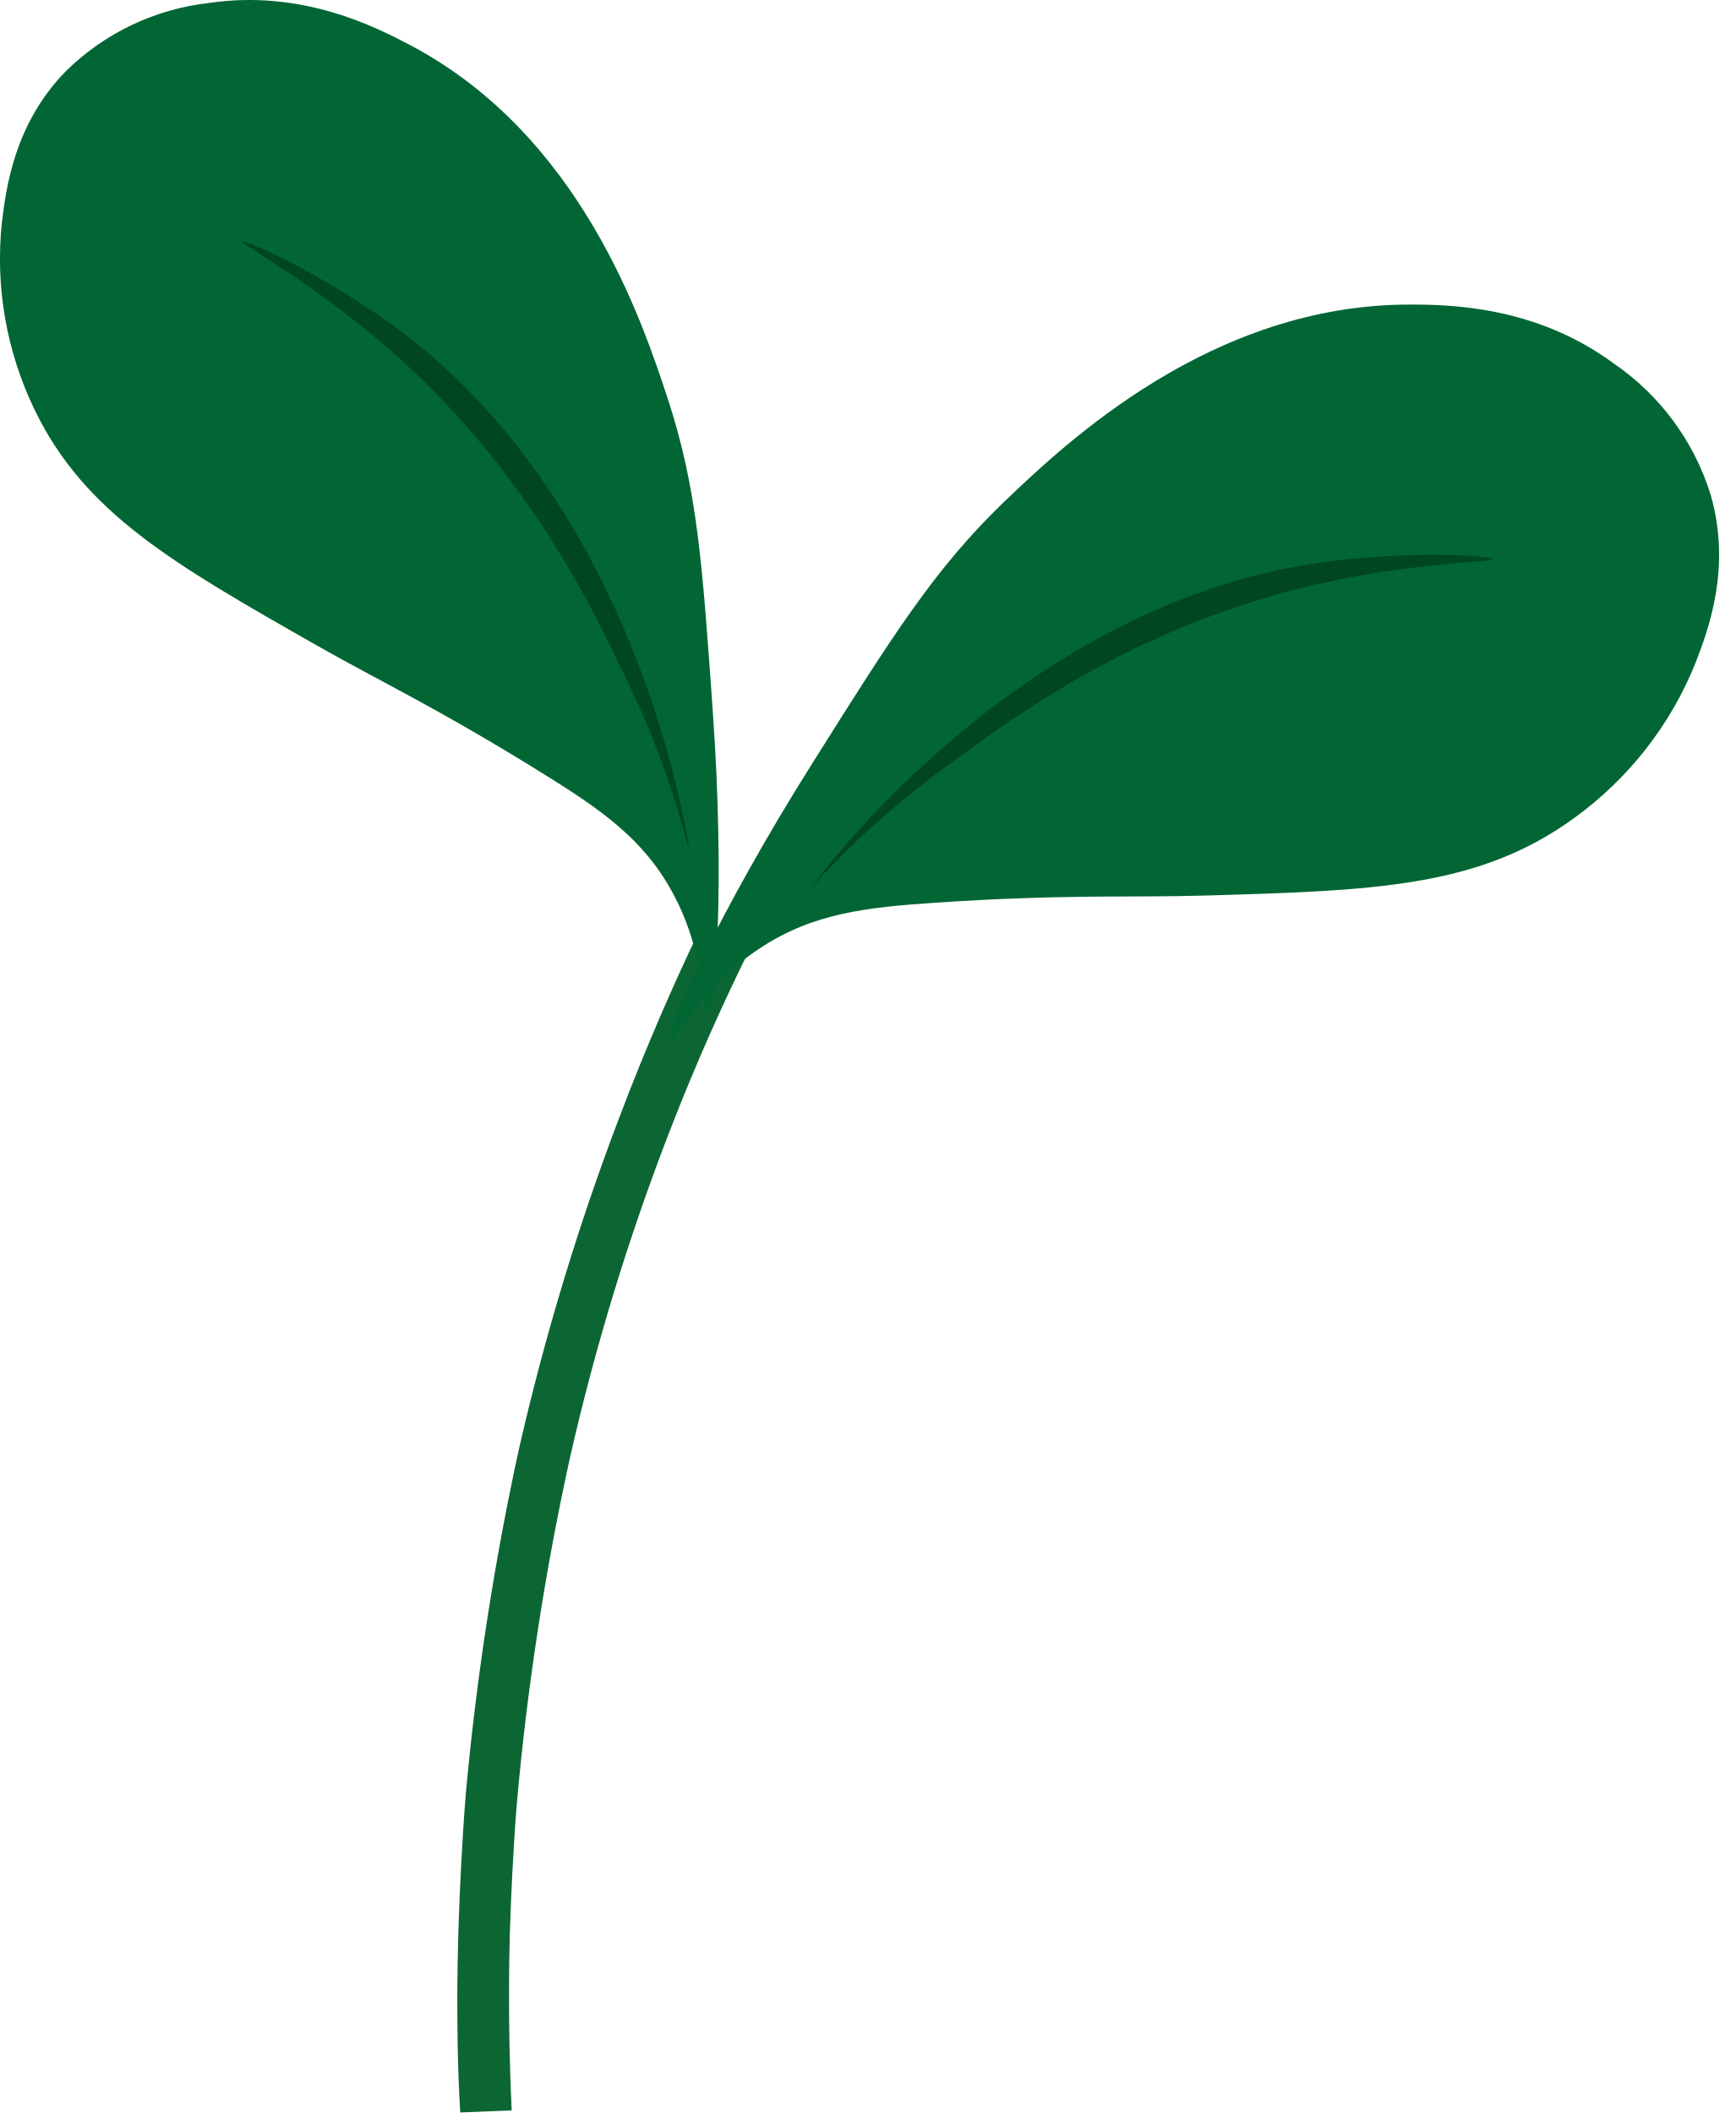
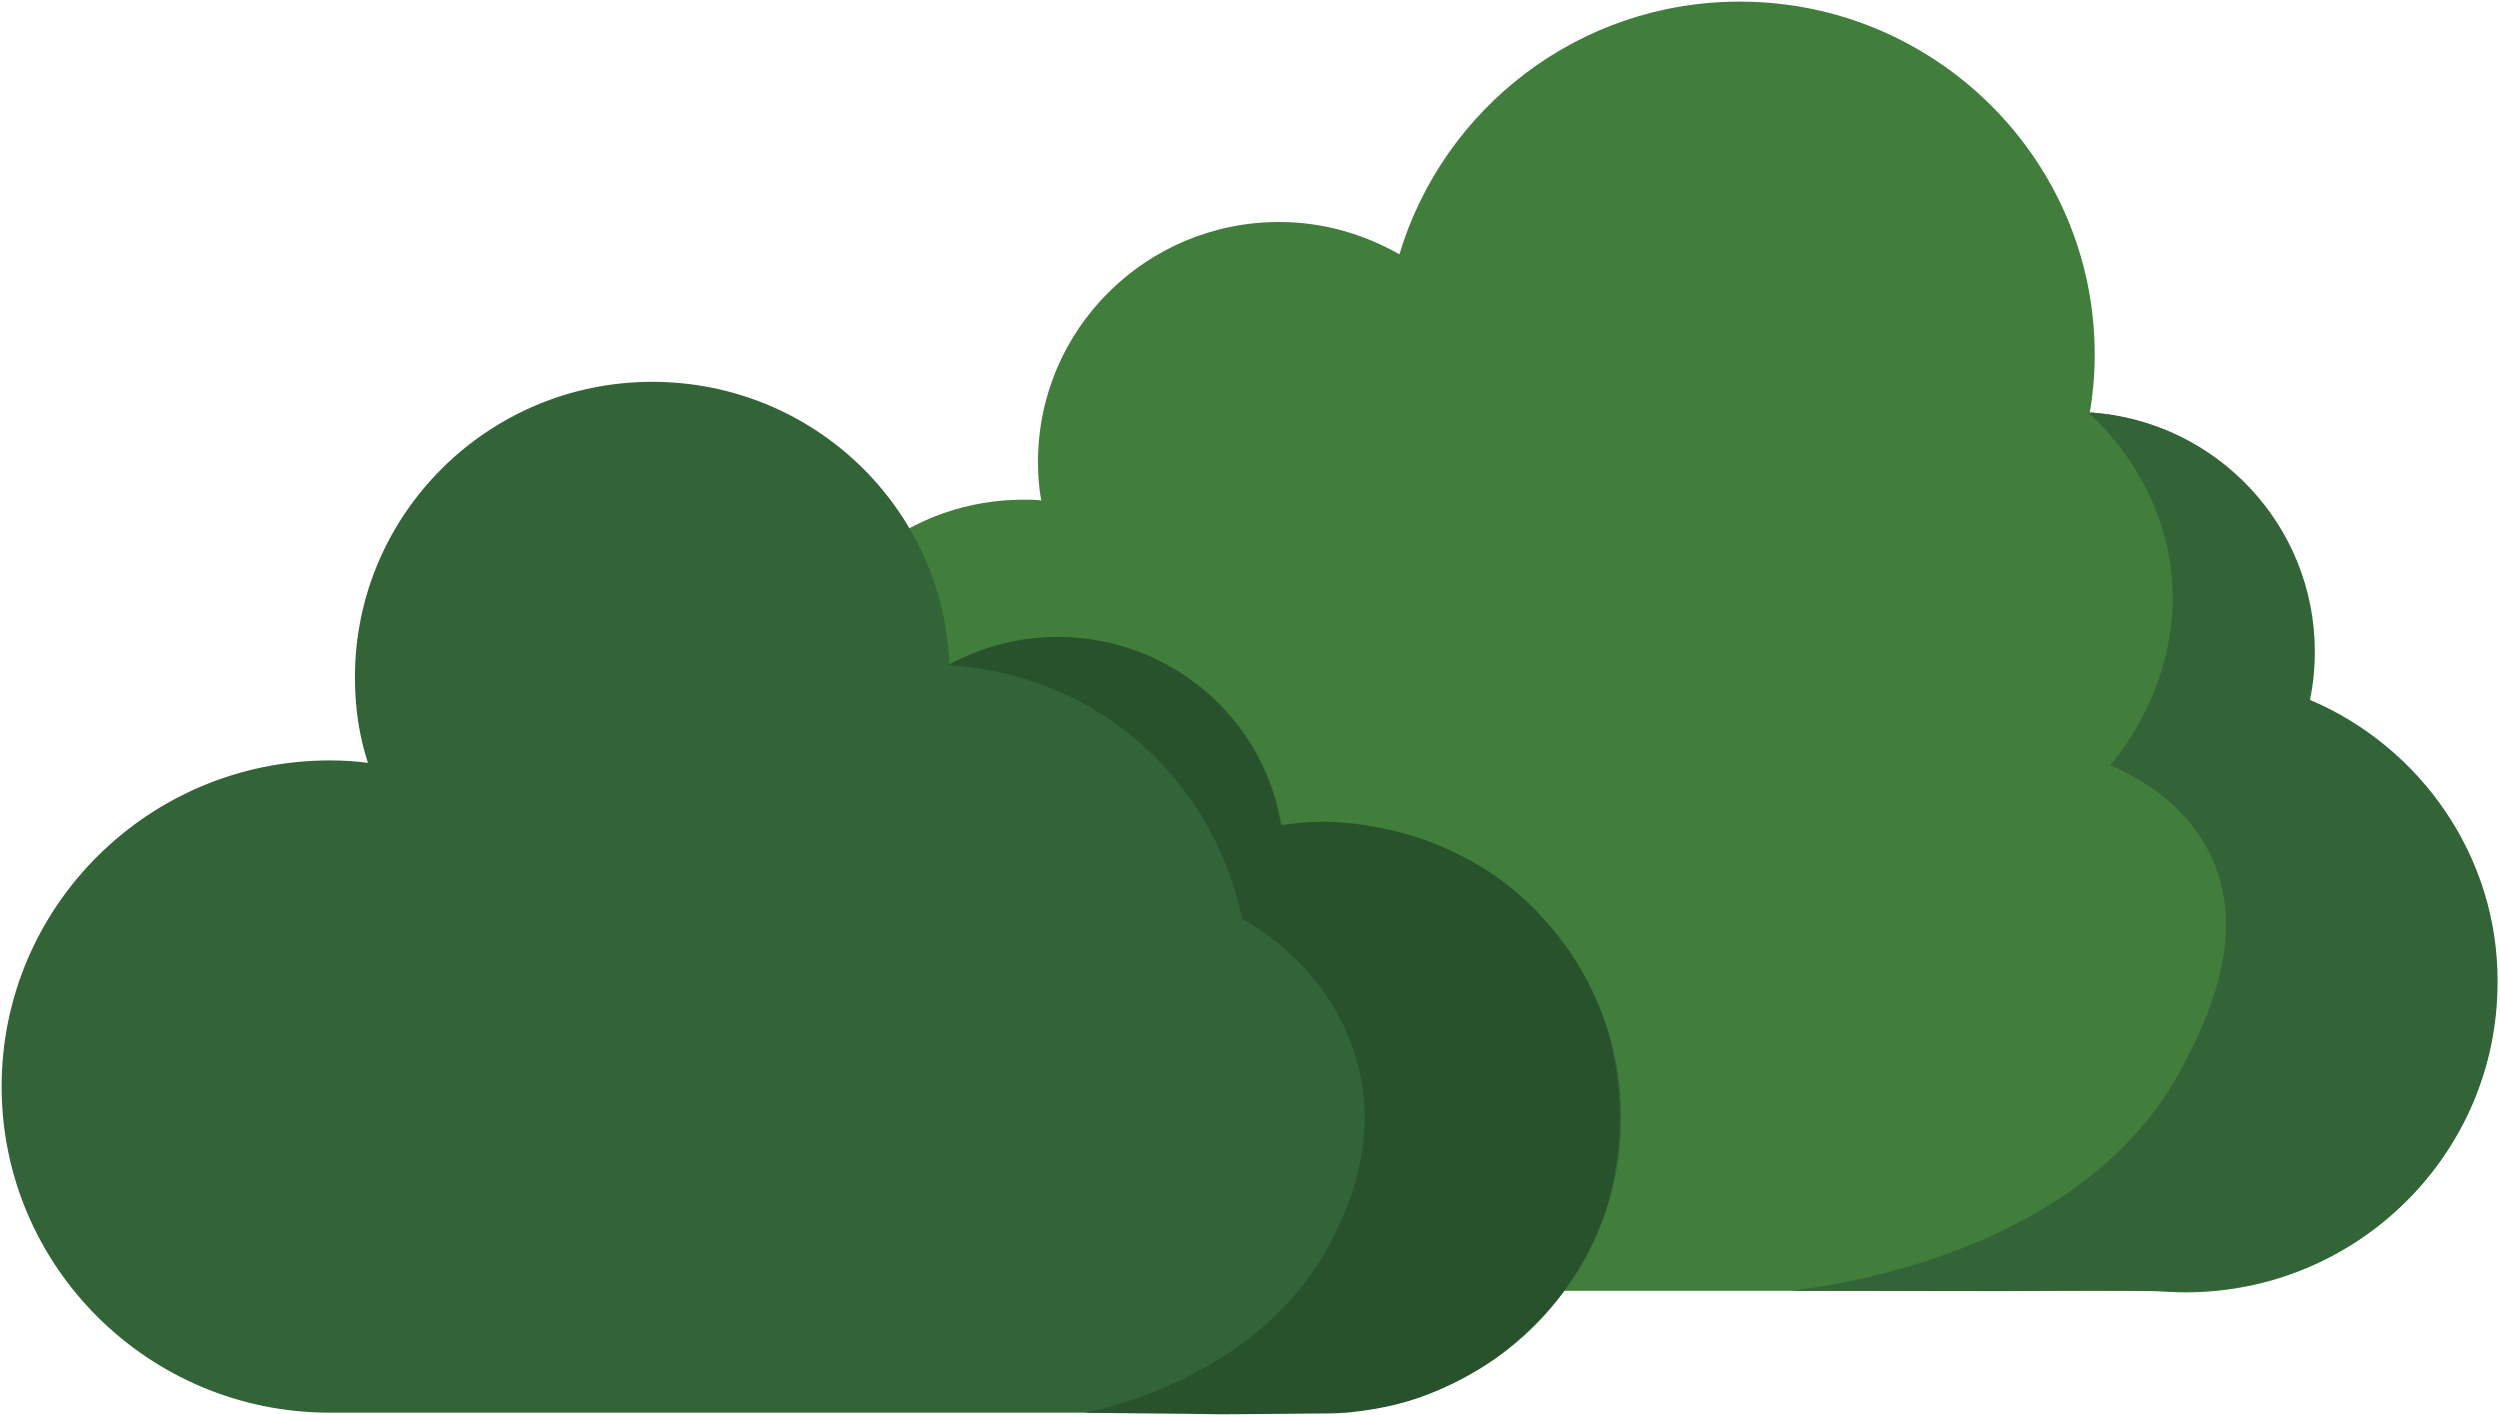
- <svg xmlns="http://www.w3.org/2000/svg" viewBox="0 0 23 28" fill="none">
-   <path d="M9.903 12.644L9.235 12.397C8.939 13.018 8.58 13.825 8.215 14.786C7.666 16.226 7.219 17.702 6.876 19.204C6.548 20.708 6.313 22.231 6.173 23.765C6.118 24.438 6.09 25.168 6.09 25.168C6.079 25.426 6.064 25.838 6.06 26.372C6.06 26.8 6.06 27.349 6.099 27.993L6.781 27.965C6.751 27.342 6.744 26.805 6.746 26.373C6.746 26.21 6.746 25.8 6.769 25.265C6.769 25.265 6.795 24.563 6.85 23.887C6.987 22.35 7.222 20.823 7.553 19.316C7.887 17.846 8.327 16.403 8.871 14.997C9.24 14.043 9.606 13.246 9.903 12.644Z" fill="#0C6634" />
-   <path d="M10.744 10.148C11.839 8.406 12.386 7.534 13.317 6.639C14.119 5.874 16.053 4.031 18.686 4.036C19.214 4.036 20.348 4.055 21.377 4.811C21.996 5.232 22.453 5.851 22.672 6.566C22.948 7.541 22.631 8.362 22.466 8.79C22.136 9.608 21.582 10.317 20.867 10.835C19.599 11.762 18.204 11.802 15.981 11.867C14.954 11.897 14.126 11.846 12.397 11.962C11.486 12.023 10.775 12.1 10.074 12.563C9.266 13.09 8.959 13.82 8.888 13.777C8.786 13.72 9.528 12.081 10.744 10.148Z" fill="#016634" />
-   <path d="M10.742 11.769C11.294 11.162 11.908 10.613 12.573 10.132C13.453 9.481 15.005 8.348 17.255 7.79C18.662 7.439 19.786 7.457 19.782 7.408C19.779 7.359 18.442 7.278 17.19 7.504C13.292 8.209 10.74 11.767 10.742 11.769Z" fill="#004620" />
-   <path d="M9.447 9.448C9.308 7.457 9.238 6.466 8.847 5.278C8.51 4.255 7.697 1.794 5.441 0.601C4.98 0.357 4.007 -0.141 2.778 0.038C2.056 0.118 1.383 0.438 0.868 0.948C0.184 1.65 0.08 2.504 0.025 2.947C-0.065 3.798 0.085 4.658 0.458 5.429C1.121 6.801 2.296 7.469 4.173 8.539C5.038 9.032 5.771 9.366 7.199 10.253C7.952 10.722 8.526 11.111 8.914 11.832C9.363 12.657 9.294 13.411 9.373 13.411C9.489 13.402 9.604 11.66 9.447 9.448Z" fill="#016634" />
-   <path d="M9.138 11.292C8.937 10.498 8.654 9.726 8.294 8.99C7.828 8.004 6.989 6.273 5.267 4.725C4.191 3.761 3.192 3.243 3.216 3.203C3.241 3.162 4.46 3.715 5.459 4.503C8.568 6.953 9.138 11.292 9.138 11.292Z" fill="#004620" />
+ <svg xmlns="http://www.w3.org/2000/svg" viewBox="0 0 175 99" fill="none">
+   <path d="M161.582 48.991C161.81 47.918 161.923 46.788 161.923 45.601C161.923 36.786 155.044 29.497 146.288 28.875C146.516 27.519 146.629 26.163 146.629 24.806C146.629 11.188 135.486 0.113 121.784 0.113C110.526 0.113 101.031 7.572 97.961 17.8C95.46 16.387 92.617 15.539 89.547 15.539C80.222 15.539 72.661 23.055 72.661 32.322C72.661 33.226 72.718 34.13 72.888 35.034C72.49 34.978 72.035 34.978 71.637 34.978C63.905 34.978 57.367 40.176 55.377 47.24C43.608 47.466 34.113 57.072 34.113 68.825C34.113 80.748 43.835 90.468 55.889 90.468C56.514 90.468 57.196 90.411 57.822 90.355H150.893C151.576 90.411 152.258 90.468 152.997 90.468C164.993 90.468 174.773 80.805 174.773 68.825C174.773 59.954 169.371 52.269 161.582 48.991Z" fill="#417D3B" />
+   <path d="M161.696 48.991C161.923 47.918 162.037 46.788 162.037 45.601C162.037 36.786 155.158 29.497 146.402 28.875C146.345 28.875 146.288 28.931 146.231 28.931C147.425 30.005 150.893 33.509 151.86 39.103C153.168 46.957 148.449 52.721 147.71 53.569C149.415 54.303 152.883 56.055 154.703 59.784C157.545 65.548 154.248 71.82 152.826 74.589C145.947 87.755 128.208 90.015 125.365 90.355C133.951 90.355 140.034 90.411 143.389 90.355C144.583 90.355 147.766 90.298 152.031 90.411C152.713 90.411 152.997 90.411 153.054 90.411C165.05 90.411 174.829 80.748 174.829 68.769C174.886 59.954 169.428 52.269 161.696 48.991Z" fill="#326437" />
+   <path d="M92.674 57.581C91.65 57.581 90.684 57.637 89.717 57.806C88.523 50.291 81.985 44.64 74.139 44.64C71.353 44.64 68.738 45.375 66.464 46.618C66.066 35.543 56.912 26.728 45.655 26.728C34.17 26.728 24.846 35.995 24.846 47.409C24.846 49.5 25.13 51.478 25.755 53.399C24.903 53.286 23.993 53.229 23.083 53.229C10.405 53.229 0.114 63.457 0.114 76.058C0.114 88.659 10.405 98.887 23.083 98.887H23.14H91.821C92.105 98.887 92.39 98.887 92.674 98.887C104.159 98.887 113.483 89.62 113.483 78.206C113.483 66.848 104.159 57.581 92.674 57.581Z" fill="#326437" />
+   <path d="M92.617 57.524C91.878 57.524 91.139 57.581 91.139 57.581C90.627 57.637 90.172 57.694 89.66 57.75C88.41 50.291 81.928 44.584 74.025 44.584C71.239 44.584 68.624 45.319 66.35 46.562C68.169 46.675 74.31 47.183 79.768 51.986C85.169 56.676 86.59 62.497 86.931 64.305C88.069 64.926 93.299 68.034 95.005 74.363C96.483 79.788 94.436 84.252 93.583 86.06C89.035 96.005 77.664 98.548 75.958 98.887C79.313 98.944 82.383 98.944 85.396 99C85.396 99 86.477 99 92.503 98.944C92.844 98.944 93.47 98.944 94.266 98.887C94.266 98.887 96.199 98.718 97.904 98.265C101.543 97.361 104.784 94.988 104.784 94.988C106.546 93.688 110.469 90.468 112.346 84.93C112.573 84.252 113.369 81.709 113.369 78.206C113.369 75.437 112.857 73.346 112.687 72.724C110.924 66.169 106.262 62.497 105.352 61.819C104.727 61.31 102.794 59.954 99.951 58.88C100.008 58.88 96.369 57.524 92.617 57.524Z" fill="#27522C" />
</svg>
